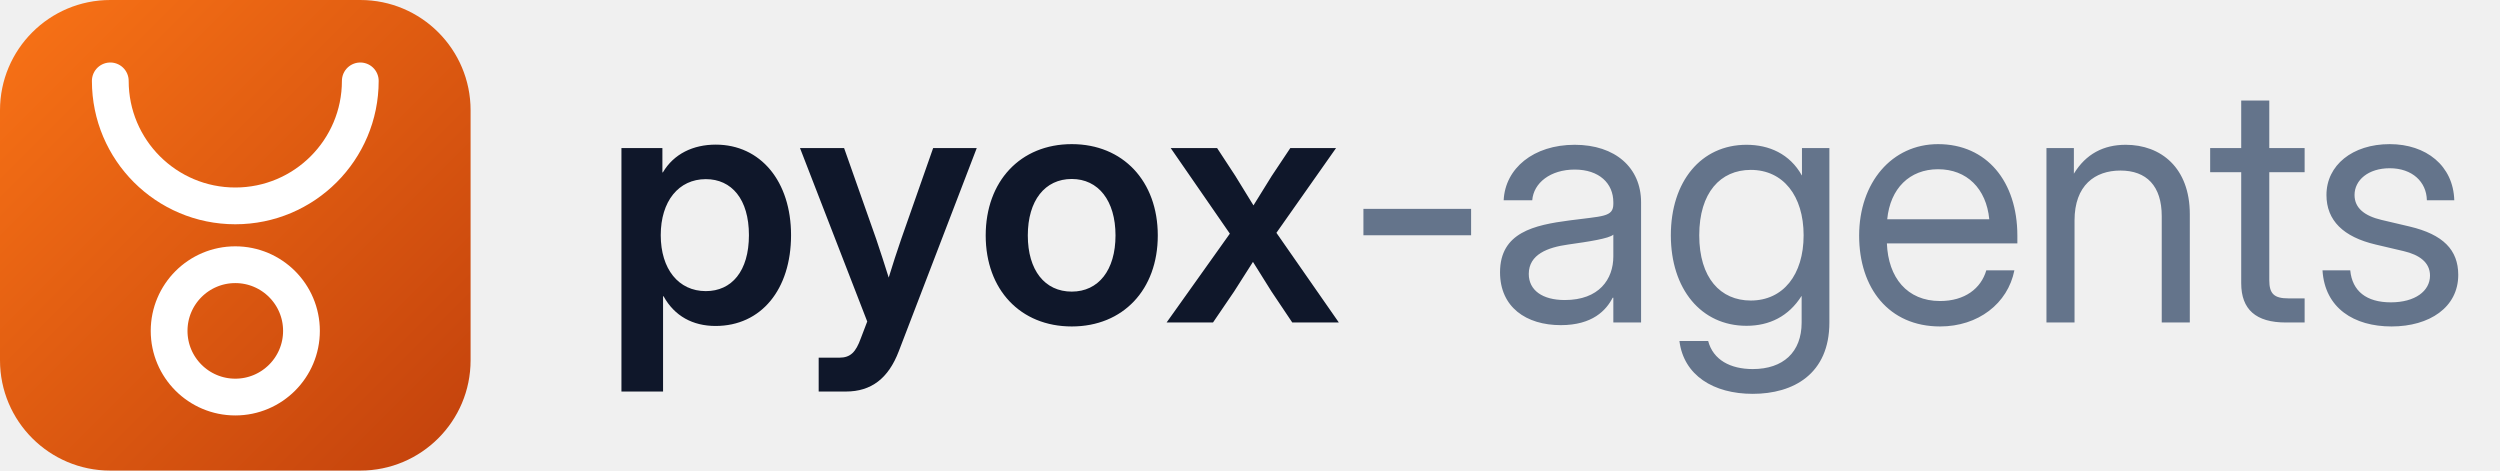
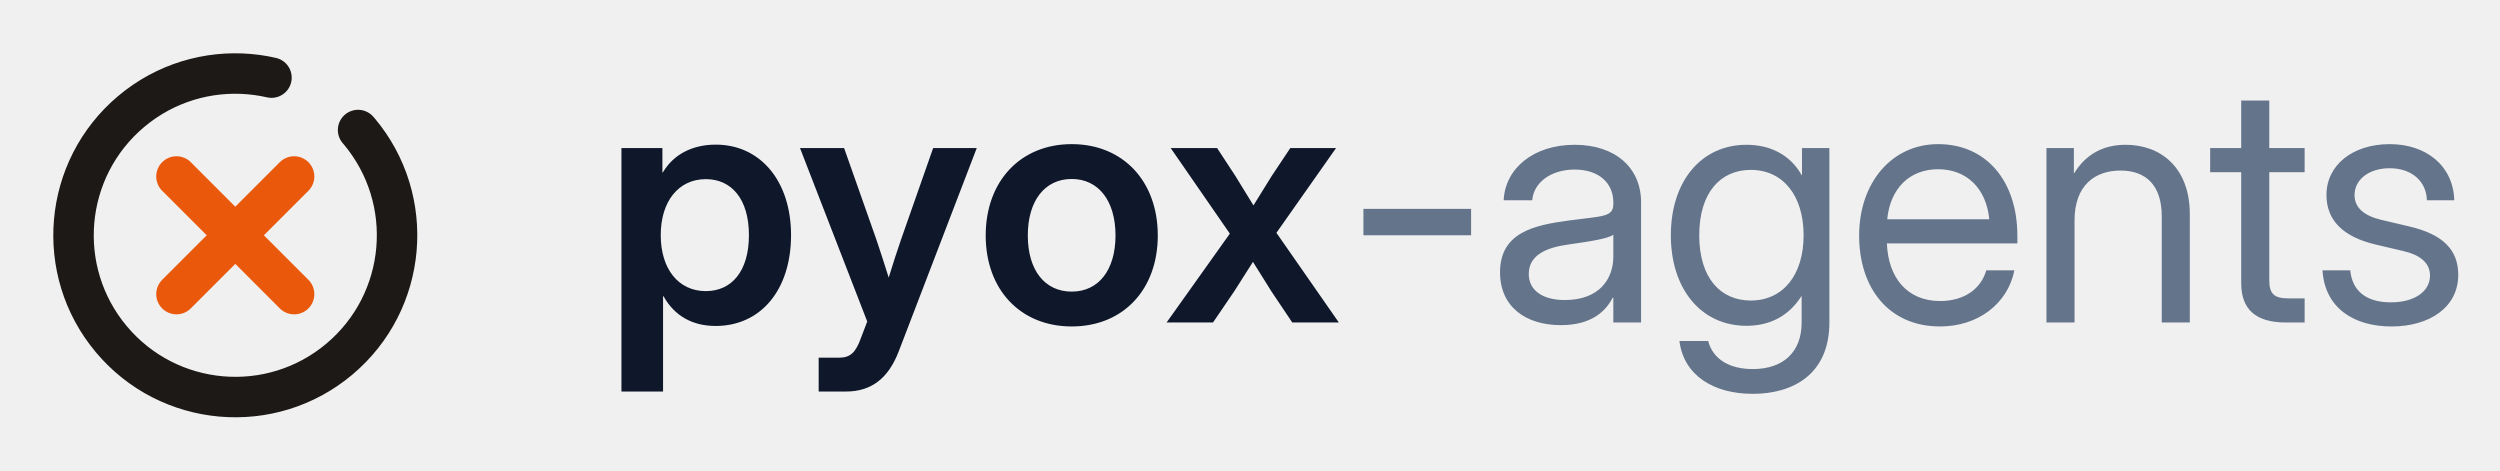
<svg xmlns="http://www.w3.org/2000/svg" viewBox="0 0 340 64" width="340" height="64" role="img" aria-label="pyox-agents">
-   <defs>
-     <linearGradient id="pyox-tile" x1="0" y1="0" x2="64" y2="64" gradientUnits="userSpaceOnUse">
-       <stop offset="0" stop-color="#F97316" />
-       <stop offset="1" stop-color="#C2410C" />
-     </linearGradient>
-   </defs>
-   <g transform="translate(0 0) scale(1.0)">
-     <rect width="64" height="64" rx="15" fill="url(#pyox-tile)" />
-     <path d="M15 11 A17 17 0 0 0 49 11" fill="none" stroke="#fff" stroke-width="5" stroke-linecap="round" />
-     <circle cx="32" cy="45" r="9" fill="none" stroke="#fff" stroke-width="5" />
+   <g>
+     <circle cx="32" cy="32" r="22" fill="none" stroke="#1C1917" stroke-width="5.5" stroke-linecap="round" stroke-dasharray="124 14" transform="rotate(-40 32 32)" />
+     <path d="M24 24 L40 40 M40 24 L24 40" stroke="#EA580C" stroke-width="5.5" stroke-linecap="round" />
  </g>
  <path fill="#0F172A" d="M84.516 53.248H90.176V40.288H90.243C91.726 42.983 94.219 44.331 97.318 44.331C103.518 44.331 107.583 39.367 107.583 31.978C107.583 24.678 103.45 19.669 97.341 19.669C94.264 19.669 91.636 20.927 90.153 23.442H90.086V20.141H84.516ZM95.993 39.592C92.287 39.592 89.861 36.604 89.861 31.978C89.861 27.373 92.287 24.363 95.993 24.363C99.497 24.363 101.855 27.081 101.855 31.978C101.855 36.896 99.497 39.592 95.993 39.592ZM111.34 53.248H115.046C118.483 53.248 120.819 51.474 122.234 47.768L132.836 20.141H126.906L122.571 32.494C121.964 34.246 121.403 35.998 120.864 37.75C120.325 35.998 119.741 34.246 119.157 32.494L114.799 20.141H108.802L117.944 43.725L117.068 46.016C116.394 47.88 115.675 48.644 114.148 48.644H111.34ZM145.757 44.398C152.742 44.398 157.459 39.39 157.459 32.022C157.459 24.655 152.742 19.602 145.757 19.602C138.772 19.602 134.055 24.655 134.055 32.022C134.055 39.39 138.772 44.398 145.757 44.398ZM145.757 39.659C142.096 39.659 139.782 36.762 139.782 32.022C139.782 27.261 142.118 24.341 145.757 24.341C149.373 24.341 151.709 27.283 151.709 32.022C151.709 36.739 149.396 39.659 145.757 39.659ZM158.656 43.859H164.968L167.843 39.637C168.741 38.244 169.572 36.919 170.403 35.616C171.234 36.919 172.043 38.244 172.919 39.637L175.749 43.859H182.083L173.593 31.663L181.701 20.141H175.479L172.964 23.914C172.088 25.307 171.279 26.609 170.471 27.935C169.662 26.609 168.853 25.307 168 23.914L165.529 20.141H159.218L167.259 31.775Z" />
  <path fill="#64748B" d="M200.07 28.406H185.425V32.0H200.07ZM212.27 44.219C216.583 44.219 218.447 42.197 219.323 40.49H219.413V43.859H223.186V27.508C223.186 22.813 219.682 19.691 214.157 19.691C208.542 19.691 204.701 22.903 204.499 27.238H208.385C208.564 24.88 210.855 23.061 214.157 23.061C217.481 23.061 219.413 24.925 219.413 27.508V27.732C219.413 29.552 217.953 29.372 213.438 29.979C208.677 30.607 204.005 31.596 204.005 37.031C204.005 41.771 207.554 44.219 212.27 44.219ZM212.809 40.805C209.777 40.805 207.913 39.479 207.913 37.256C207.913 34.583 210.518 33.64 213.259 33.258C215.976 32.876 218.829 32.449 219.413 31.91V34.875C219.413 37.975 217.481 40.805 212.809 40.805ZM238.374 53.562C243.9 53.562 248.796 50.867 248.796 43.859V20.141H245.068V23.847H245.045C243.405 20.927 240.598 19.691 237.521 19.691C231.344 19.691 227.234 24.678 227.234 32.0C227.234 39.3 231.344 44.309 237.521 44.309C240.643 44.309 243.248 43.028 245 40.266H245.023V43.859C245.023 47.902 242.507 50.193 238.374 50.193C235.32 50.193 232.984 48.936 232.31 46.375H228.402C228.986 51.047 233.029 53.562 238.374 53.562ZM238.105 40.872C233.994 40.872 231.097 37.817 231.097 32.0C231.097 26.183 233.994 23.105 238.105 23.105C242.507 23.105 245.292 26.632 245.292 32.0C245.292 37.368 242.507 40.872 238.105 40.872ZM263.849 44.398C269.015 44.398 273.058 41.299 273.957 36.762H270.138C269.42 39.232 267.218 40.939 263.849 40.939C259.357 40.939 256.796 37.75 256.617 33.101H274.361V32.045C274.361 24.678 270.183 19.602 263.58 19.602C257.291 19.602 252.843 24.835 252.843 32.045C252.843 39.188 256.886 44.398 263.849 44.398ZM256.662 29.821C257.066 25.644 259.694 23.016 263.58 23.016C267.488 23.016 270.138 25.644 270.543 29.821ZM282.137 29.979C282.137 25.194 284.922 23.195 288.381 23.195C291.93 23.195 293.996 25.284 293.996 29.395V43.859H297.814V29.125C297.814 22.813 293.884 19.691 289.1 19.691C286.09 19.691 283.687 20.927 282.047 23.622V20.141H278.318V43.859H282.137ZM313.429 20.141H308.622V13.672H304.804V20.141H300.581V23.42H304.804V38.514C304.804 42.085 306.803 43.859 310.869 43.859H313.429V40.58H311.228C309.274 40.58 308.622 39.951 308.622 38.109V23.42H313.429ZM325.248 44.398C330.414 44.398 334.322 41.793 334.322 37.391C334.322 33.977 332.256 31.888 327.719 30.81L323.9 29.911C321.609 29.372 320.217 28.316 320.217 26.52C320.217 24.498 322.081 22.881 325.001 22.881C328.055 22.881 330.01 24.723 330.054 27.238H333.783C333.648 22.521 329.942 19.602 325.001 19.602C319.925 19.602 316.398 22.477 316.398 26.52C316.398 29.979 318.689 32.225 323.092 33.258L326.91 34.156C329.021 34.65 330.481 35.684 330.481 37.48C330.481 39.592 328.437 41.119 325.158 41.119C321.834 41.119 319.902 39.592 319.633 36.762H315.859C316.174 41.928 320.172 44.398 325.248 44.398Z" />
</svg>
